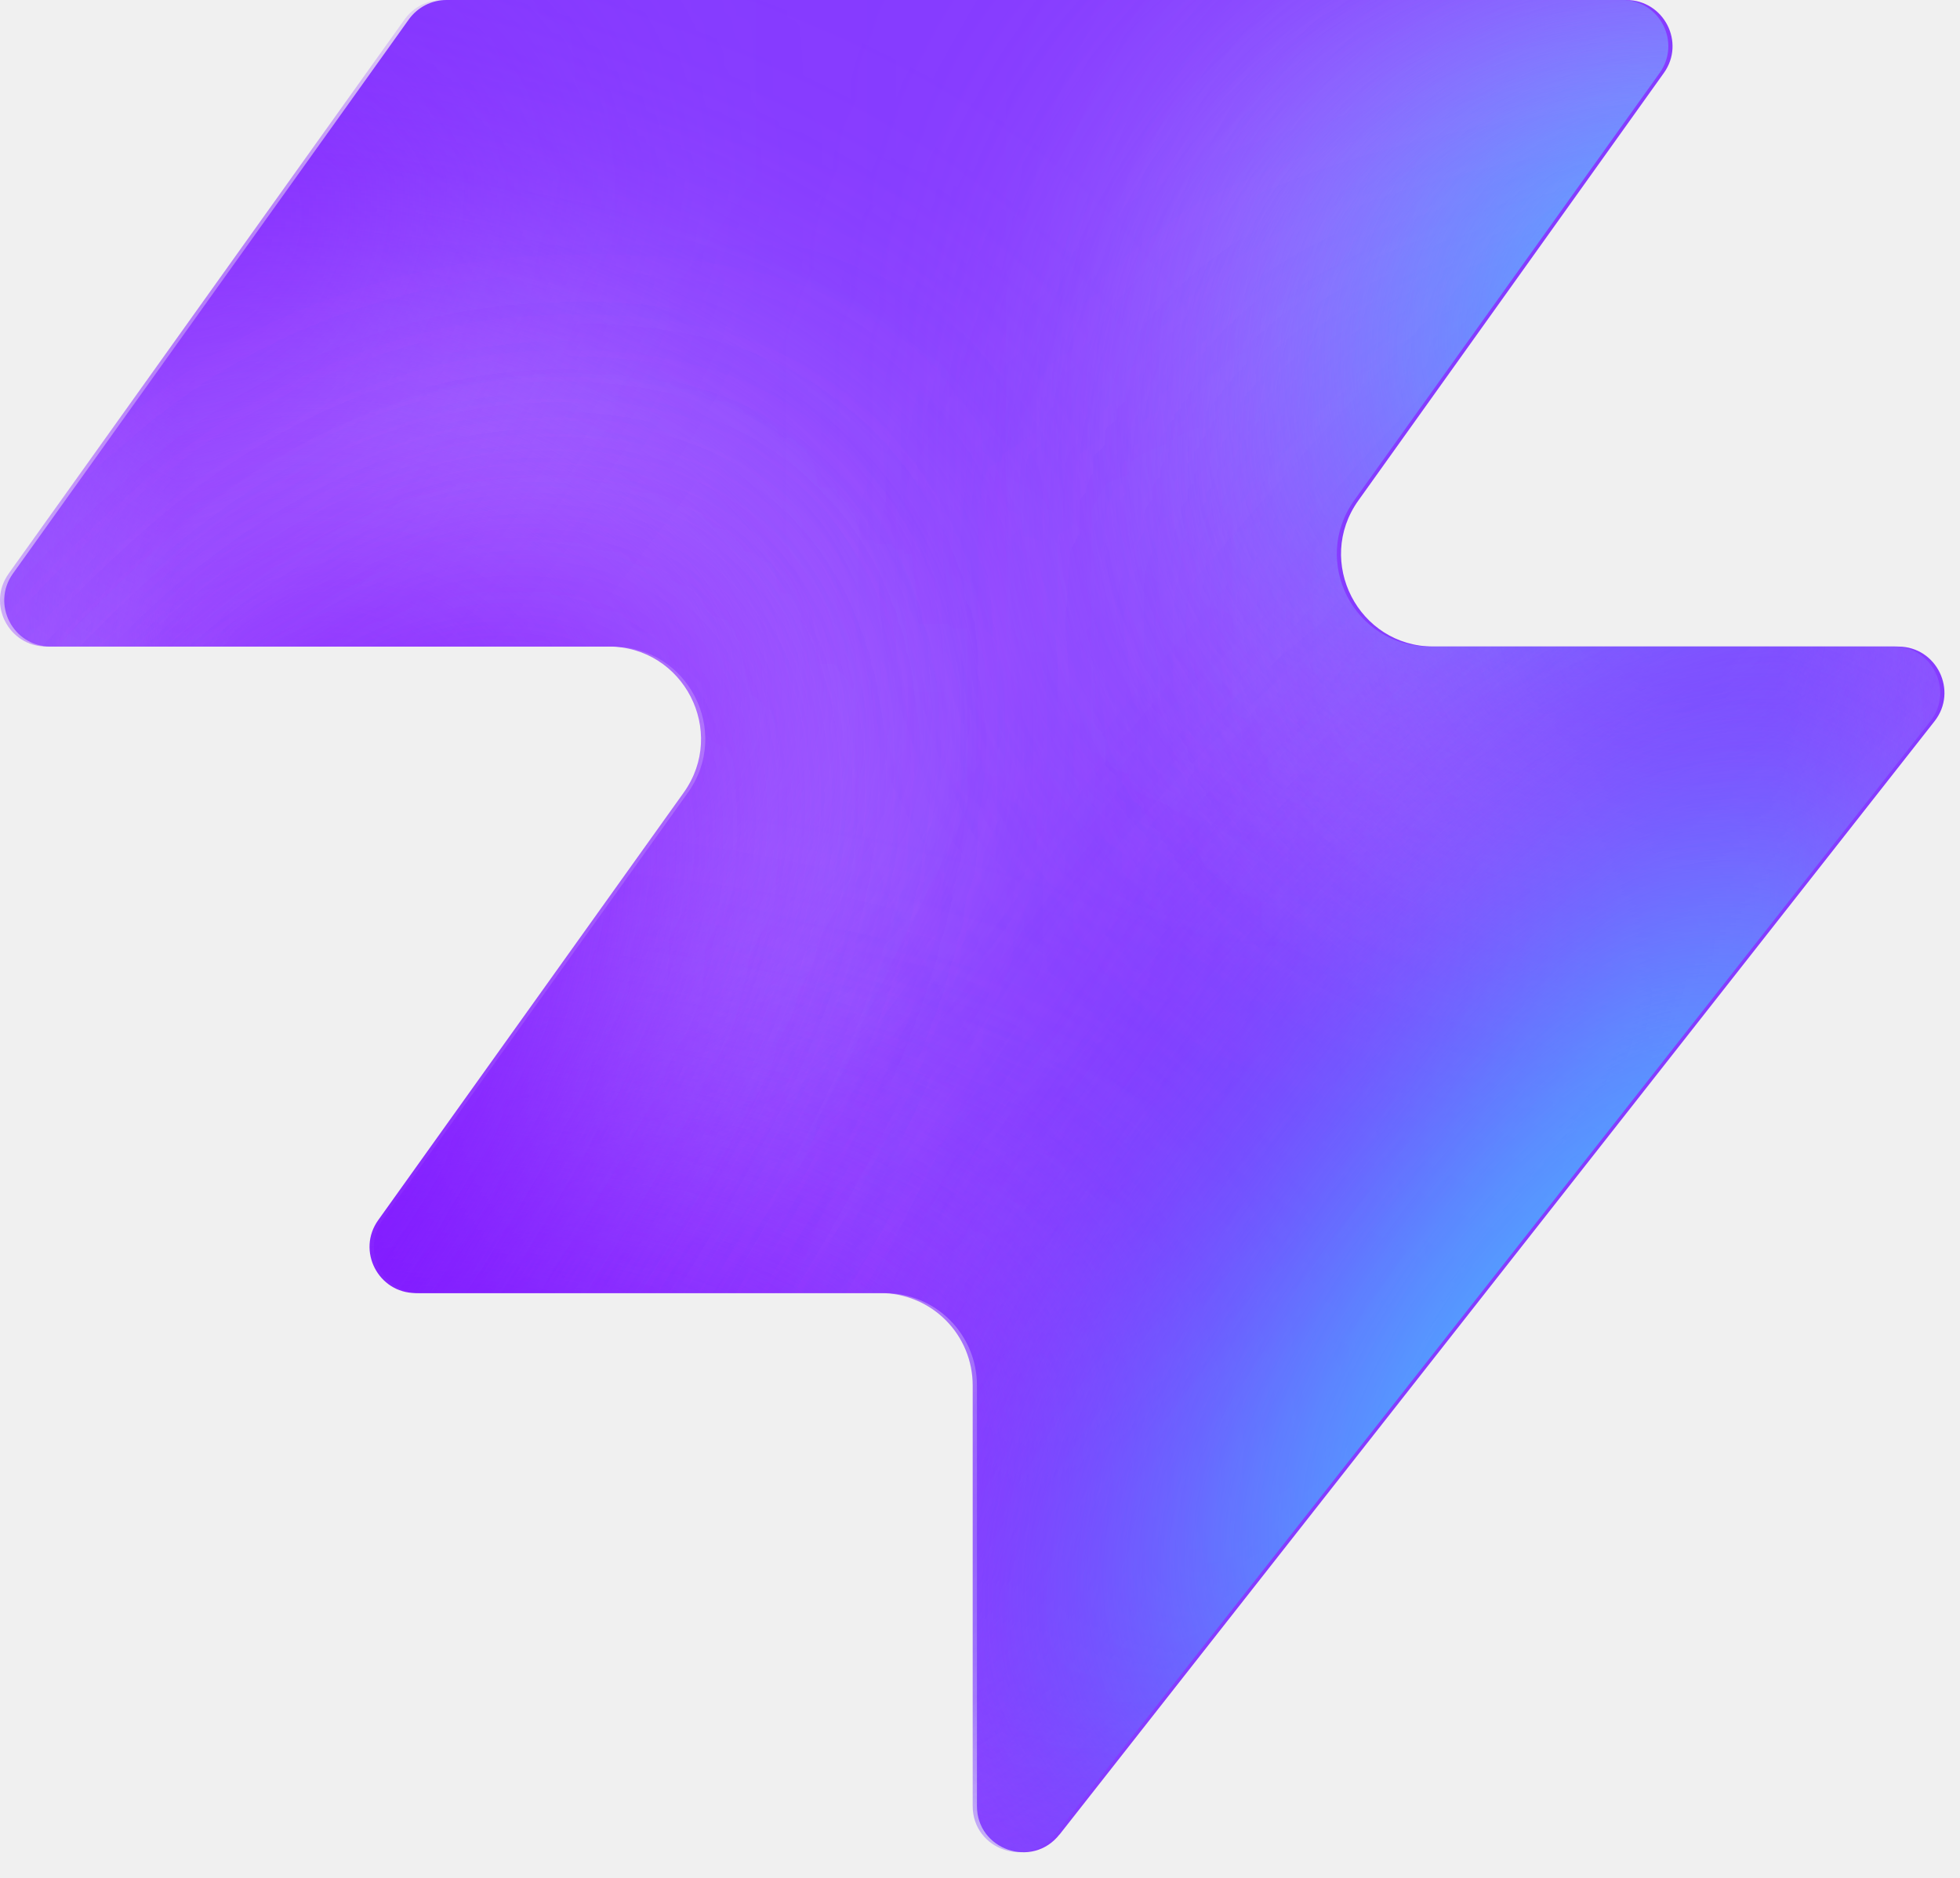
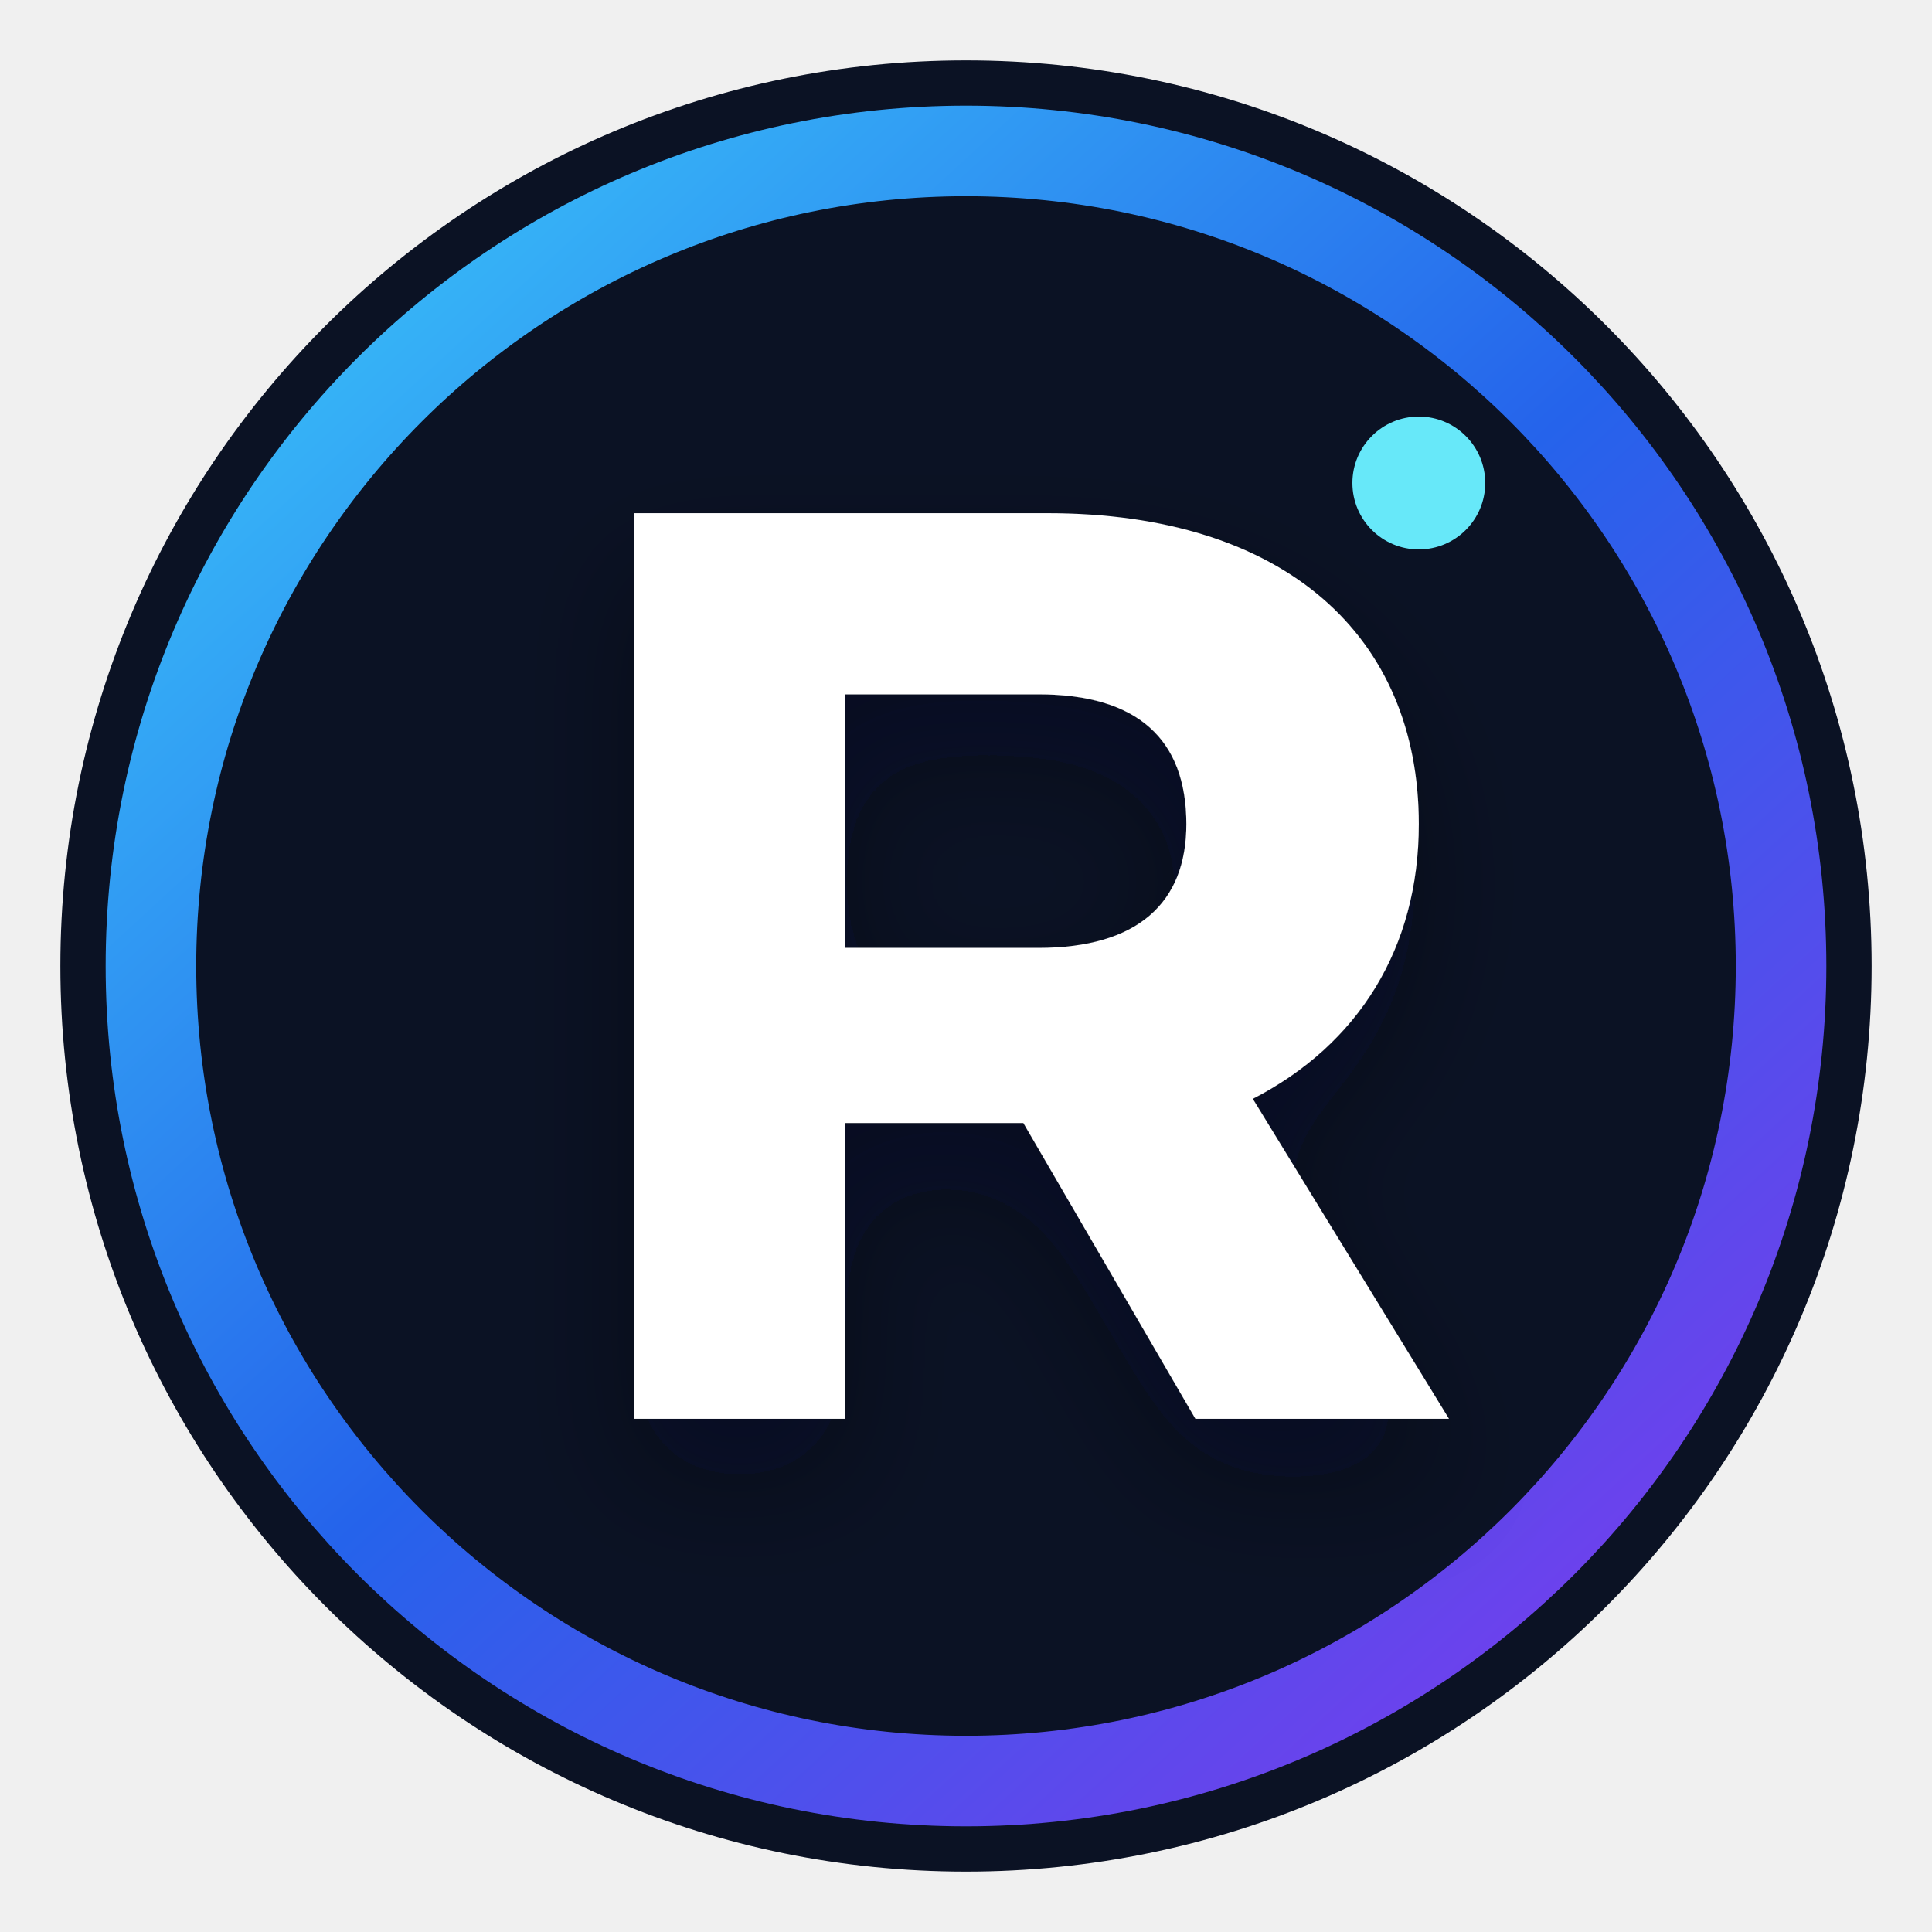
- <svg xmlns="http://www.w3.org/2000/svg" width="48" height="46" fill="none" viewBox="0 0 48 46">
-   <path fill="#863bff" d="M25.946 44.938c-.664.845-2.021.375-2.021-.698V33.937a2.26 2.26 0 0 0-2.262-2.262H10.287c-.92 0-1.456-1.04-.92-1.788l7.48-10.471c1.07-1.497 0-3.578-1.842-3.578H1.237c-.92 0-1.456-1.04-.92-1.788L10.013.474c.214-.297.556-.474.92-.474h28.894c.92 0 1.456 1.04.92 1.788l-7.48 10.471c-1.07 1.498 0 3.579 1.842 3.579h11.377c.943 0 1.473 1.088.89 1.83L25.947 44.94z" style="fill:#863bff;fill:color(display-p3 .525 .23 1);fill-opacity:1" />
-   <mask id="a" width="48" height="46" x="0" y="0" maskUnits="userSpaceOnUse" style="mask-type:alpha">
-     <path fill="#000" d="M25.842 44.938c-.664.844-2.021.375-2.021-.698V33.937a2.26 2.26 0 0 0-2.262-2.262H10.183c-.92 0-1.456-1.04-.92-1.788l7.48-10.471c1.07-1.498 0-3.579-1.842-3.579H1.133c-.92 0-1.456-1.04-.92-1.787L9.91.473c.214-.297.556-.474.92-.474h28.894c.92 0 1.456 1.04.92 1.788l-7.48 10.471c-1.07 1.498 0 3.578 1.842 3.578h11.377c.943 0 1.473 1.088.89 1.832L25.843 44.94z" style="fill:#000;fill-opacity:1" />
-   </mask>
-   <g mask="url(#a)">
-     <g filter="url(#b)">
-       <ellipse cx="5.508" cy="14.704" fill="#ede6ff" rx="5.508" ry="14.704" style="fill:#ede6ff;fill:color(display-p3 .927 .903 1);fill-opacity:1" transform="matrix(.00324 1 1 -.00324 -4.47 31.516)" />
-     </g>
-     <g filter="url(#c)">
-       <ellipse cx="10.399" cy="29.851" fill="#ede6ff" rx="10.399" ry="29.851" style="fill:#ede6ff;fill:color(display-p3 .927 .903 1);fill-opacity:1" transform="matrix(.00324 1 1 -.00324 -39.328 7.883)" />
-     </g>
-     <g filter="url(#d)">
-       <ellipse cx="5.508" cy="30.487" fill="#7e14ff" rx="5.508" ry="30.487" style="fill:#7e14ff;fill:color(display-p3 .492 .077 1);fill-opacity:1" transform="rotate(89.814 -25.913 -14.639)scale(1 -1)" />
-     </g>
-     <g filter="url(#e)">
-       <ellipse cx="5.508" cy="30.599" fill="#7e14ff" rx="5.508" ry="30.599" style="fill:#7e14ff;fill:color(display-p3 .492 .077 1);fill-opacity:1" transform="rotate(89.814 -32.644 -3.334)scale(1 -1)" />
-     </g>
-     <g filter="url(#f)">
-       <ellipse cx="5.508" cy="30.599" fill="#7e14ff" rx="5.508" ry="30.599" style="fill:#7e14ff;fill:color(display-p3 .492 .077 1);fill-opacity:1" transform="matrix(.00324 1 1 -.00324 -34.34 30.47)" />
-     </g>
-     <g filter="url(#g)">
-       <ellipse cx="14.072" cy="22.078" fill="#ede6ff" rx="14.072" ry="22.078" style="fill:#ede6ff;fill:color(display-p3 .927 .903 1);fill-opacity:1" transform="rotate(93.35 24.506 48.493)scale(-1 1)" />
-     </g>
-     <g filter="url(#h)">
-       <ellipse cx="3.47" cy="21.501" fill="#7e14ff" rx="3.47" ry="21.501" style="fill:#7e14ff;fill:color(display-p3 .492 .077 1);fill-opacity:1" transform="rotate(89.009 28.708 47.59)scale(-1 1)" />
-     </g>
-     <g filter="url(#i)">
-       <ellipse cx="3.47" cy="21.501" fill="#7e14ff" rx="3.47" ry="21.501" style="fill:#7e14ff;fill:color(display-p3 .492 .077 1);fill-opacity:1" transform="rotate(89.009 28.708 47.59)scale(-1 1)" />
-     </g>
-     <g filter="url(#j)">
-       <ellipse cx=".387" cy="8.972" fill="#7e14ff" rx="4.407" ry="29.108" style="fill:#7e14ff;fill:color(display-p3 .492 .077 1);fill-opacity:1" transform="rotate(39.51 .387 8.972)" />
-     </g>
-     <g filter="url(#k)">
-       <ellipse cx="47.523" cy="-6.092" fill="#7e14ff" rx="4.407" ry="29.108" style="fill:#7e14ff;fill:color(display-p3 .492 .077 1);fill-opacity:1" transform="rotate(37.892 47.523 -6.092)" />
-     </g>
-     <g filter="url(#l)">
-       <ellipse cx="41.412" cy="6.333" fill="#47bfff" rx="5.971" ry="9.665" style="fill:#47bfff;fill:color(display-p3 .28 .748 1);fill-opacity:1" transform="rotate(37.892 41.412 6.333)" />
-     </g>
-     <g filter="url(#m)">
-       <ellipse cx="-1.879" cy="38.332" fill="#7e14ff" rx="4.407" ry="29.108" style="fill:#7e14ff;fill:color(display-p3 .492 .077 1);fill-opacity:1" transform="rotate(37.892 -1.88 38.332)" />
-     </g>
-     <g filter="url(#n)">
-       <ellipse cx="-1.879" cy="38.332" fill="#7e14ff" rx="4.407" ry="29.108" style="fill:#7e14ff;fill:color(display-p3 .492 .077 1);fill-opacity:1" transform="rotate(37.892 -1.88 38.332)" />
-     </g>
-     <g filter="url(#o)">
-       <ellipse cx="35.651" cy="29.907" fill="#7e14ff" rx="4.407" ry="29.108" style="fill:#7e14ff;fill:color(display-p3 .492 .077 1);fill-opacity:1" transform="rotate(37.892 35.651 29.907)" />
-     </g>
-     <g filter="url(#p)">
-       <ellipse cx="38.418" cy="32.4" fill="#47bfff" rx="5.971" ry="15.297" style="fill:#47bfff;fill:color(display-p3 .28 .748 1);fill-opacity:1" transform="rotate(37.892 38.418 32.4)" />
-     </g>
-   </g>
+ <svg xmlns="http://www.w3.org/2000/svg" viewBox="0 0 64 64" role="img" aria-label="Rahimax">
  <defs>
-     <filter id="b" width="60.045" height="41.654" x="-19.77" y="16.149" color-interpolation-filters="sRGB" filterUnits="userSpaceOnUse">
-       <feFlood flood-opacity="0" result="BackgroundImageFix" />
-       <feBlend in="SourceGraphic" in2="BackgroundImageFix" result="shape" />
-       <feGaussianBlur result="effect1_foregroundBlur_2002_17158" stdDeviation="7.659" />
-     </filter>
-     <filter id="c" width="90.34" height="51.437" x="-54.613" y="-7.533" color-interpolation-filters="sRGB" filterUnits="userSpaceOnUse">
-       <feFlood flood-opacity="0" result="BackgroundImageFix" />
-       <feBlend in="SourceGraphic" in2="BackgroundImageFix" result="shape" />
-       <feGaussianBlur result="effect1_foregroundBlur_2002_17158" stdDeviation="7.659" />
-     </filter>
-     <filter id="d" width="79.355" height="29.4" x="-49.64" y="2.03" color-interpolation-filters="sRGB" filterUnits="userSpaceOnUse">
-       <feFlood flood-opacity="0" result="BackgroundImageFix" />
-       <feBlend in="SourceGraphic" in2="BackgroundImageFix" result="shape" />
-       <feGaussianBlur result="effect1_foregroundBlur_2002_17158" stdDeviation="4.596" />
-     </filter>
-     <filter id="e" width="79.579" height="29.4" x="-45.045" y="20.029" color-interpolation-filters="sRGB" filterUnits="userSpaceOnUse">
-       <feFlood flood-opacity="0" result="BackgroundImageFix" />
-       <feBlend in="SourceGraphic" in2="BackgroundImageFix" result="shape" />
-       <feGaussianBlur result="effect1_foregroundBlur_2002_17158" stdDeviation="4.596" />
-     </filter>
-     <filter id="f" width="79.579" height="29.4" x="-43.513" y="21.178" color-interpolation-filters="sRGB" filterUnits="userSpaceOnUse">
-       <feFlood flood-opacity="0" result="BackgroundImageFix" />
-       <feBlend in="SourceGraphic" in2="BackgroundImageFix" result="shape" />
-       <feGaussianBlur result="effect1_foregroundBlur_2002_17158" stdDeviation="4.596" />
-     </filter>
-     <filter id="g" width="74.749" height="58.852" x="15.756" y="-17.901" color-interpolation-filters="sRGB" filterUnits="userSpaceOnUse">
-       <feFlood flood-opacity="0" result="BackgroundImageFix" />
-       <feBlend in="SourceGraphic" in2="BackgroundImageFix" result="shape" />
-       <feGaussianBlur result="effect1_foregroundBlur_2002_17158" stdDeviation="7.659" />
-     </filter>
-     <filter id="h" width="61.377" height="25.362" x="23.548" y="2.284" color-interpolation-filters="sRGB" filterUnits="userSpaceOnUse">
-       <feFlood flood-opacity="0" result="BackgroundImageFix" />
-       <feBlend in="SourceGraphic" in2="BackgroundImageFix" result="shape" />
-       <feGaussianBlur result="effect1_foregroundBlur_2002_17158" stdDeviation="4.596" />
-     </filter>
-     <filter id="i" width="61.377" height="25.362" x="23.548" y="2.284" color-interpolation-filters="sRGB" filterUnits="userSpaceOnUse">
-       <feFlood flood-opacity="0" result="BackgroundImageFix" />
-       <feBlend in="SourceGraphic" in2="BackgroundImageFix" result="shape" />
-       <feGaussianBlur result="effect1_foregroundBlur_2002_17158" stdDeviation="4.596" />
-     </filter>
-     <filter id="j" width="56.045" height="63.649" x="-27.636" y="-22.853" color-interpolation-filters="sRGB" filterUnits="userSpaceOnUse">
-       <feFlood flood-opacity="0" result="BackgroundImageFix" />
-       <feBlend in="SourceGraphic" in2="BackgroundImageFix" result="shape" />
-       <feGaussianBlur result="effect1_foregroundBlur_2002_17158" stdDeviation="4.596" />
-     </filter>
-     <filter id="k" width="54.814" height="64.646" x="20.116" y="-38.415" color-interpolation-filters="sRGB" filterUnits="userSpaceOnUse">
-       <feFlood flood-opacity="0" result="BackgroundImageFix" />
-       <feBlend in="SourceGraphic" in2="BackgroundImageFix" result="shape" />
-       <feGaussianBlur result="effect1_foregroundBlur_2002_17158" stdDeviation="4.596" />
-     </filter>
-     <filter id="l" width="33.541" height="35.313" x="24.641" y="-11.323" color-interpolation-filters="sRGB" filterUnits="userSpaceOnUse">
-       <feFlood flood-opacity="0" result="BackgroundImageFix" />
-       <feBlend in="SourceGraphic" in2="BackgroundImageFix" result="shape" />
-       <feGaussianBlur result="effect1_foregroundBlur_2002_17158" stdDeviation="4.596" />
-     </filter>
-     <filter id="m" width="54.814" height="64.646" x="-29.286" y="6.009" color-interpolation-filters="sRGB" filterUnits="userSpaceOnUse">
-       <feFlood flood-opacity="0" result="BackgroundImageFix" />
-       <feBlend in="SourceGraphic" in2="BackgroundImageFix" result="shape" />
-       <feGaussianBlur result="effect1_foregroundBlur_2002_17158" stdDeviation="4.596" />
-     </filter>
-     <filter id="n" width="54.814" height="64.646" x="-29.286" y="6.009" color-interpolation-filters="sRGB" filterUnits="userSpaceOnUse">
-       <feFlood flood-opacity="0" result="BackgroundImageFix" />
-       <feBlend in="SourceGraphic" in2="BackgroundImageFix" result="shape" />
-       <feGaussianBlur result="effect1_foregroundBlur_2002_17158" stdDeviation="4.596" />
-     </filter>
-     <filter id="o" width="54.814" height="64.646" x="8.244" y="-2.416" color-interpolation-filters="sRGB" filterUnits="userSpaceOnUse">
-       <feFlood flood-opacity="0" result="BackgroundImageFix" />
-       <feBlend in="SourceGraphic" in2="BackgroundImageFix" result="shape" />
-       <feGaussianBlur result="effect1_foregroundBlur_2002_17158" stdDeviation="4.596" />
-     </filter>
-     <filter id="p" width="39.409" height="43.623" x="18.713" y="10.588" color-interpolation-filters="sRGB" filterUnits="userSpaceOnUse">
-       <feFlood flood-opacity="0" result="BackgroundImageFix" />
-       <feBlend in="SourceGraphic" in2="BackgroundImageFix" result="shape" />
-       <feGaussianBlur result="effect1_foregroundBlur_2002_17158" stdDeviation="4.596" />
+     <linearGradient id="g" x1="10" y1="8" x2="56" y2="58" gradientUnits="userSpaceOnUse">
+       <stop stop-color="#38BDF8" />
+       <stop offset=".48" stop-color="#2563EB" />
+       <stop offset="1" stop-color="#7C3AED" />
+     </linearGradient>
+     <filter id="s" x="-30%" y="-30%" width="160%" height="160%">
+       <feDropShadow dx="0" dy="2" stdDeviation="2" flood-color="#020617" flood-opacity=".35" />
    </filter>
  </defs>
+   <circle cx="32" cy="32" r="30" fill="#0B1224" />
+   <circle cx="32" cy="32" r="27" fill="none" stroke="url(#g)" stroke-width="3" />
+   <path filter="url(#s)" fill="white" d="M21 47V17h13.7C42.6 17 47 21.1 47 27.3c0 4.1-2 7.3-5.5 9.1L48 47h-8.4l-5.7-9.8H28V47h-7Zm7-24v8.4h6.4c3.3 0 4.9-1.5 4.9-4.1 0-2.8-1.6-4.3-4.9-4.3H28Z" />
+   <circle cx="47" cy="16" r="2.2" fill="#67E8F9" />
</svg>
